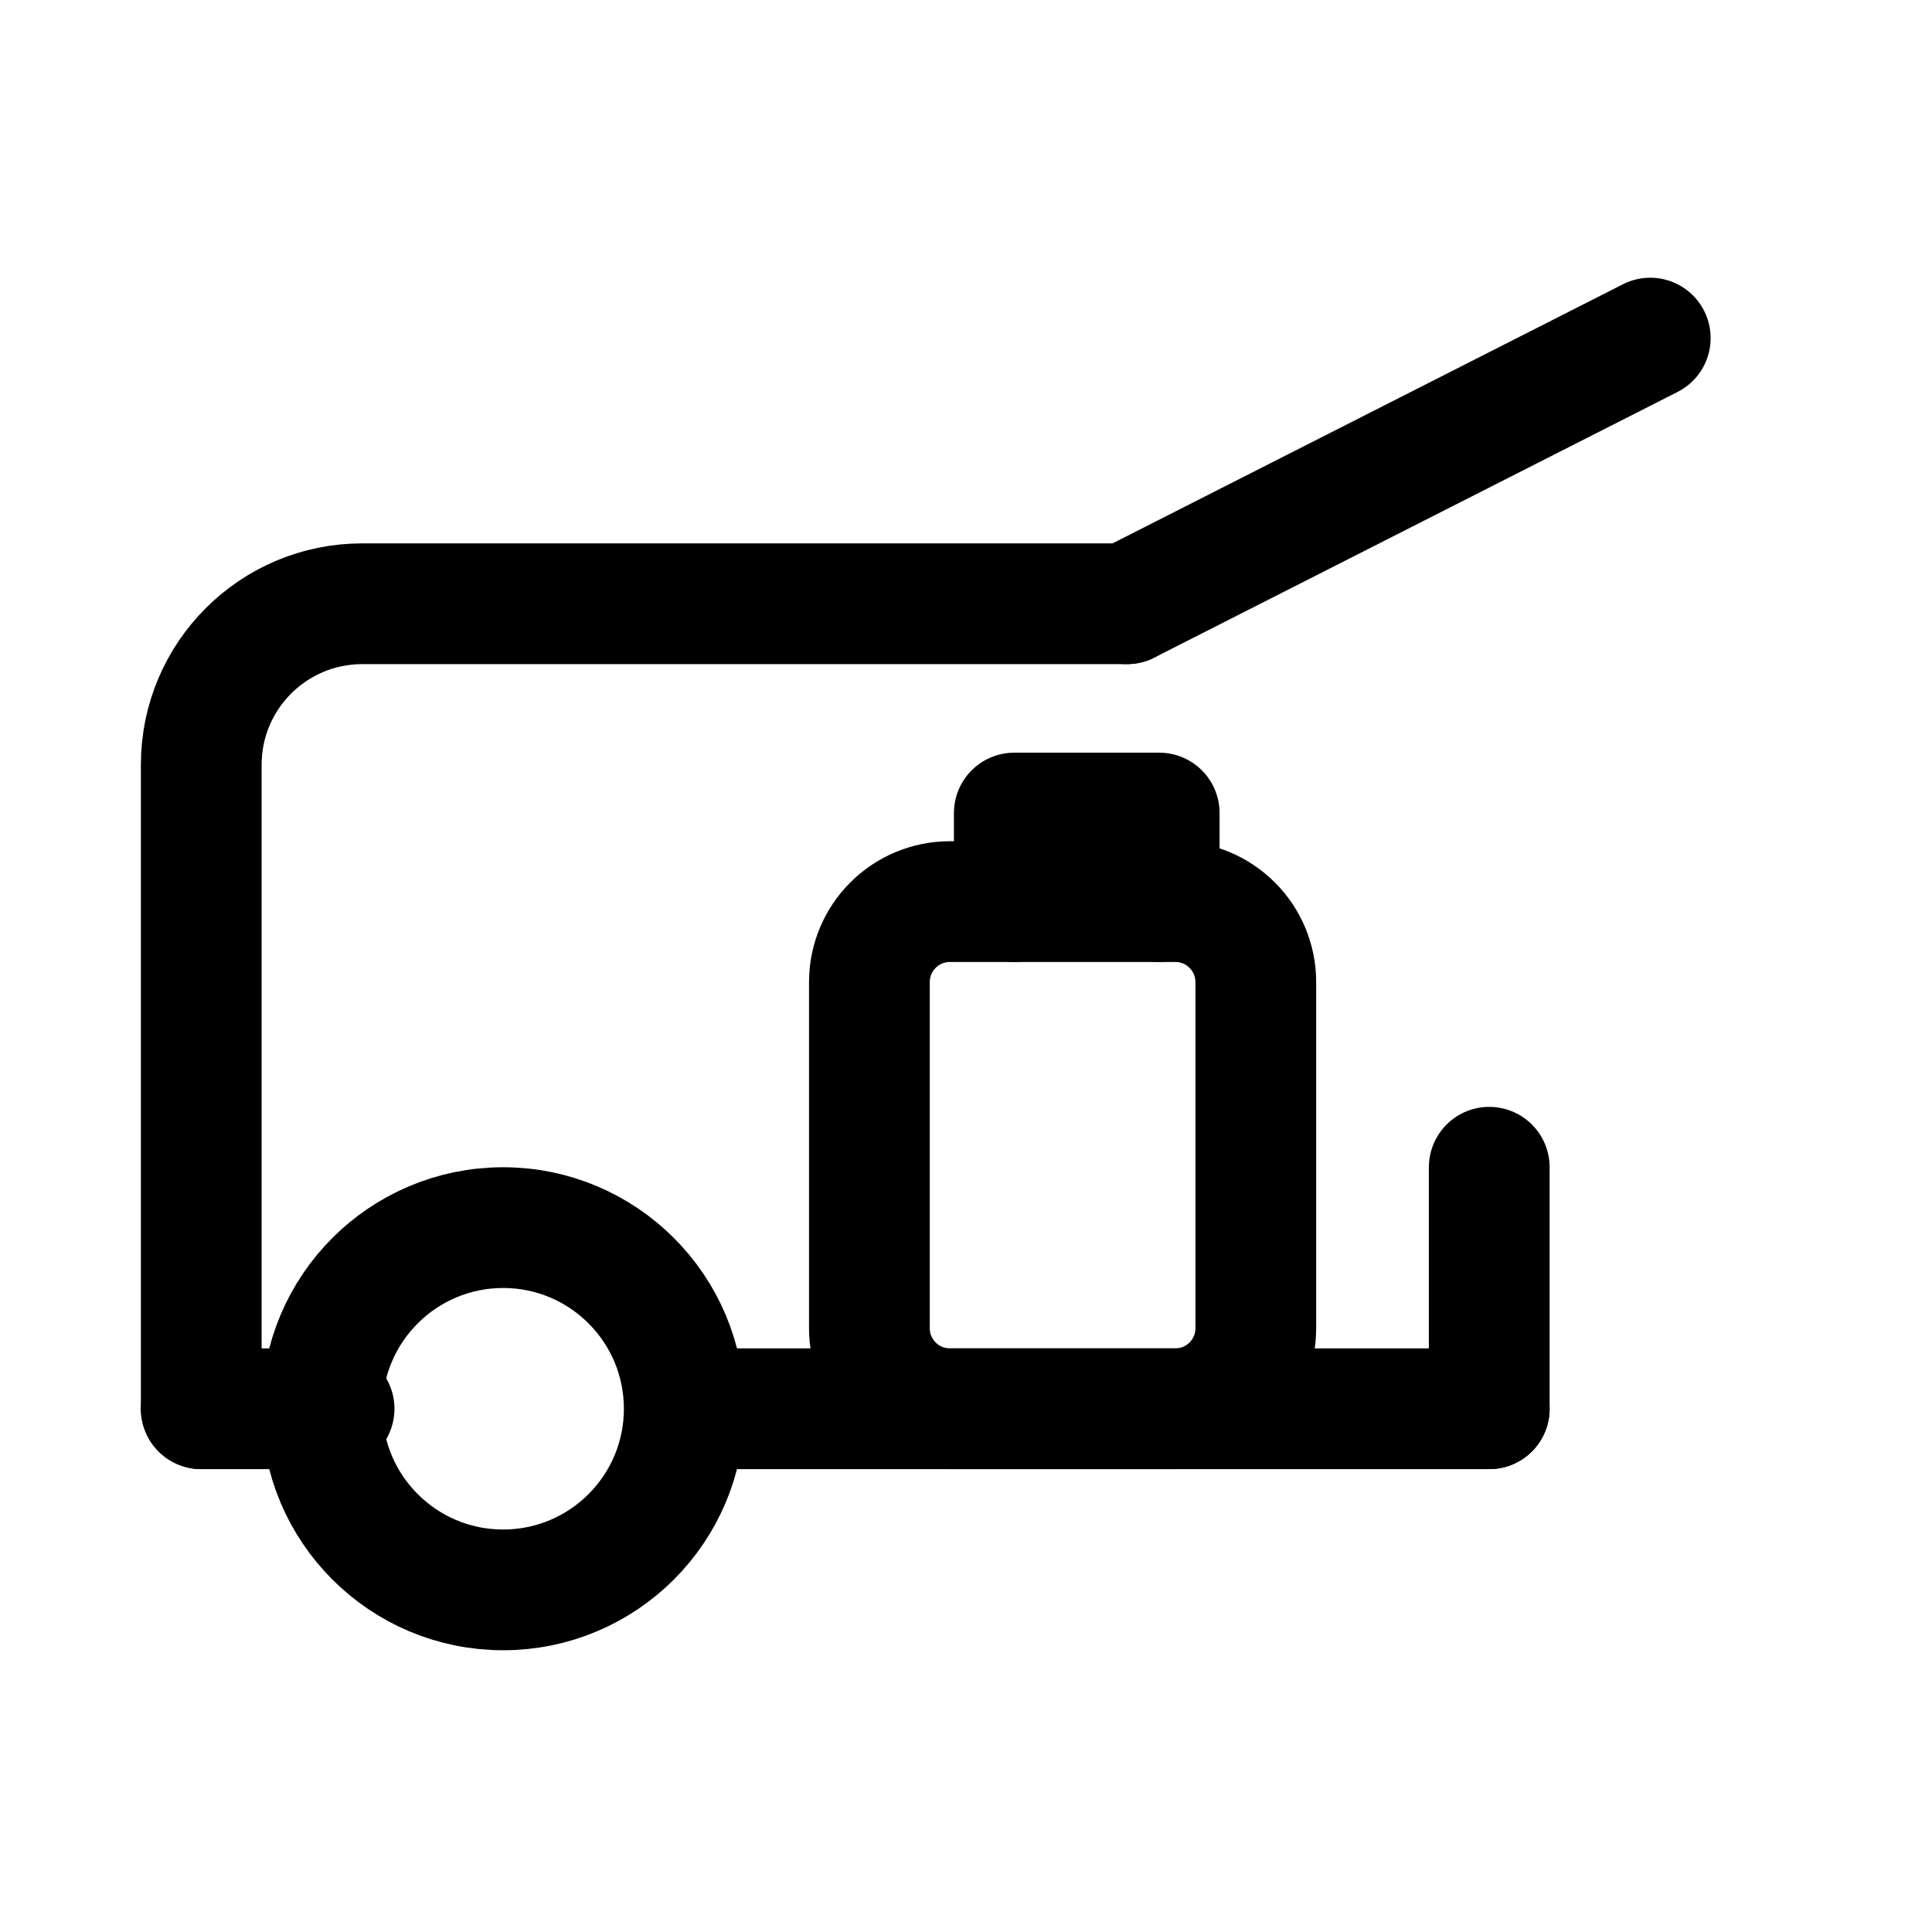
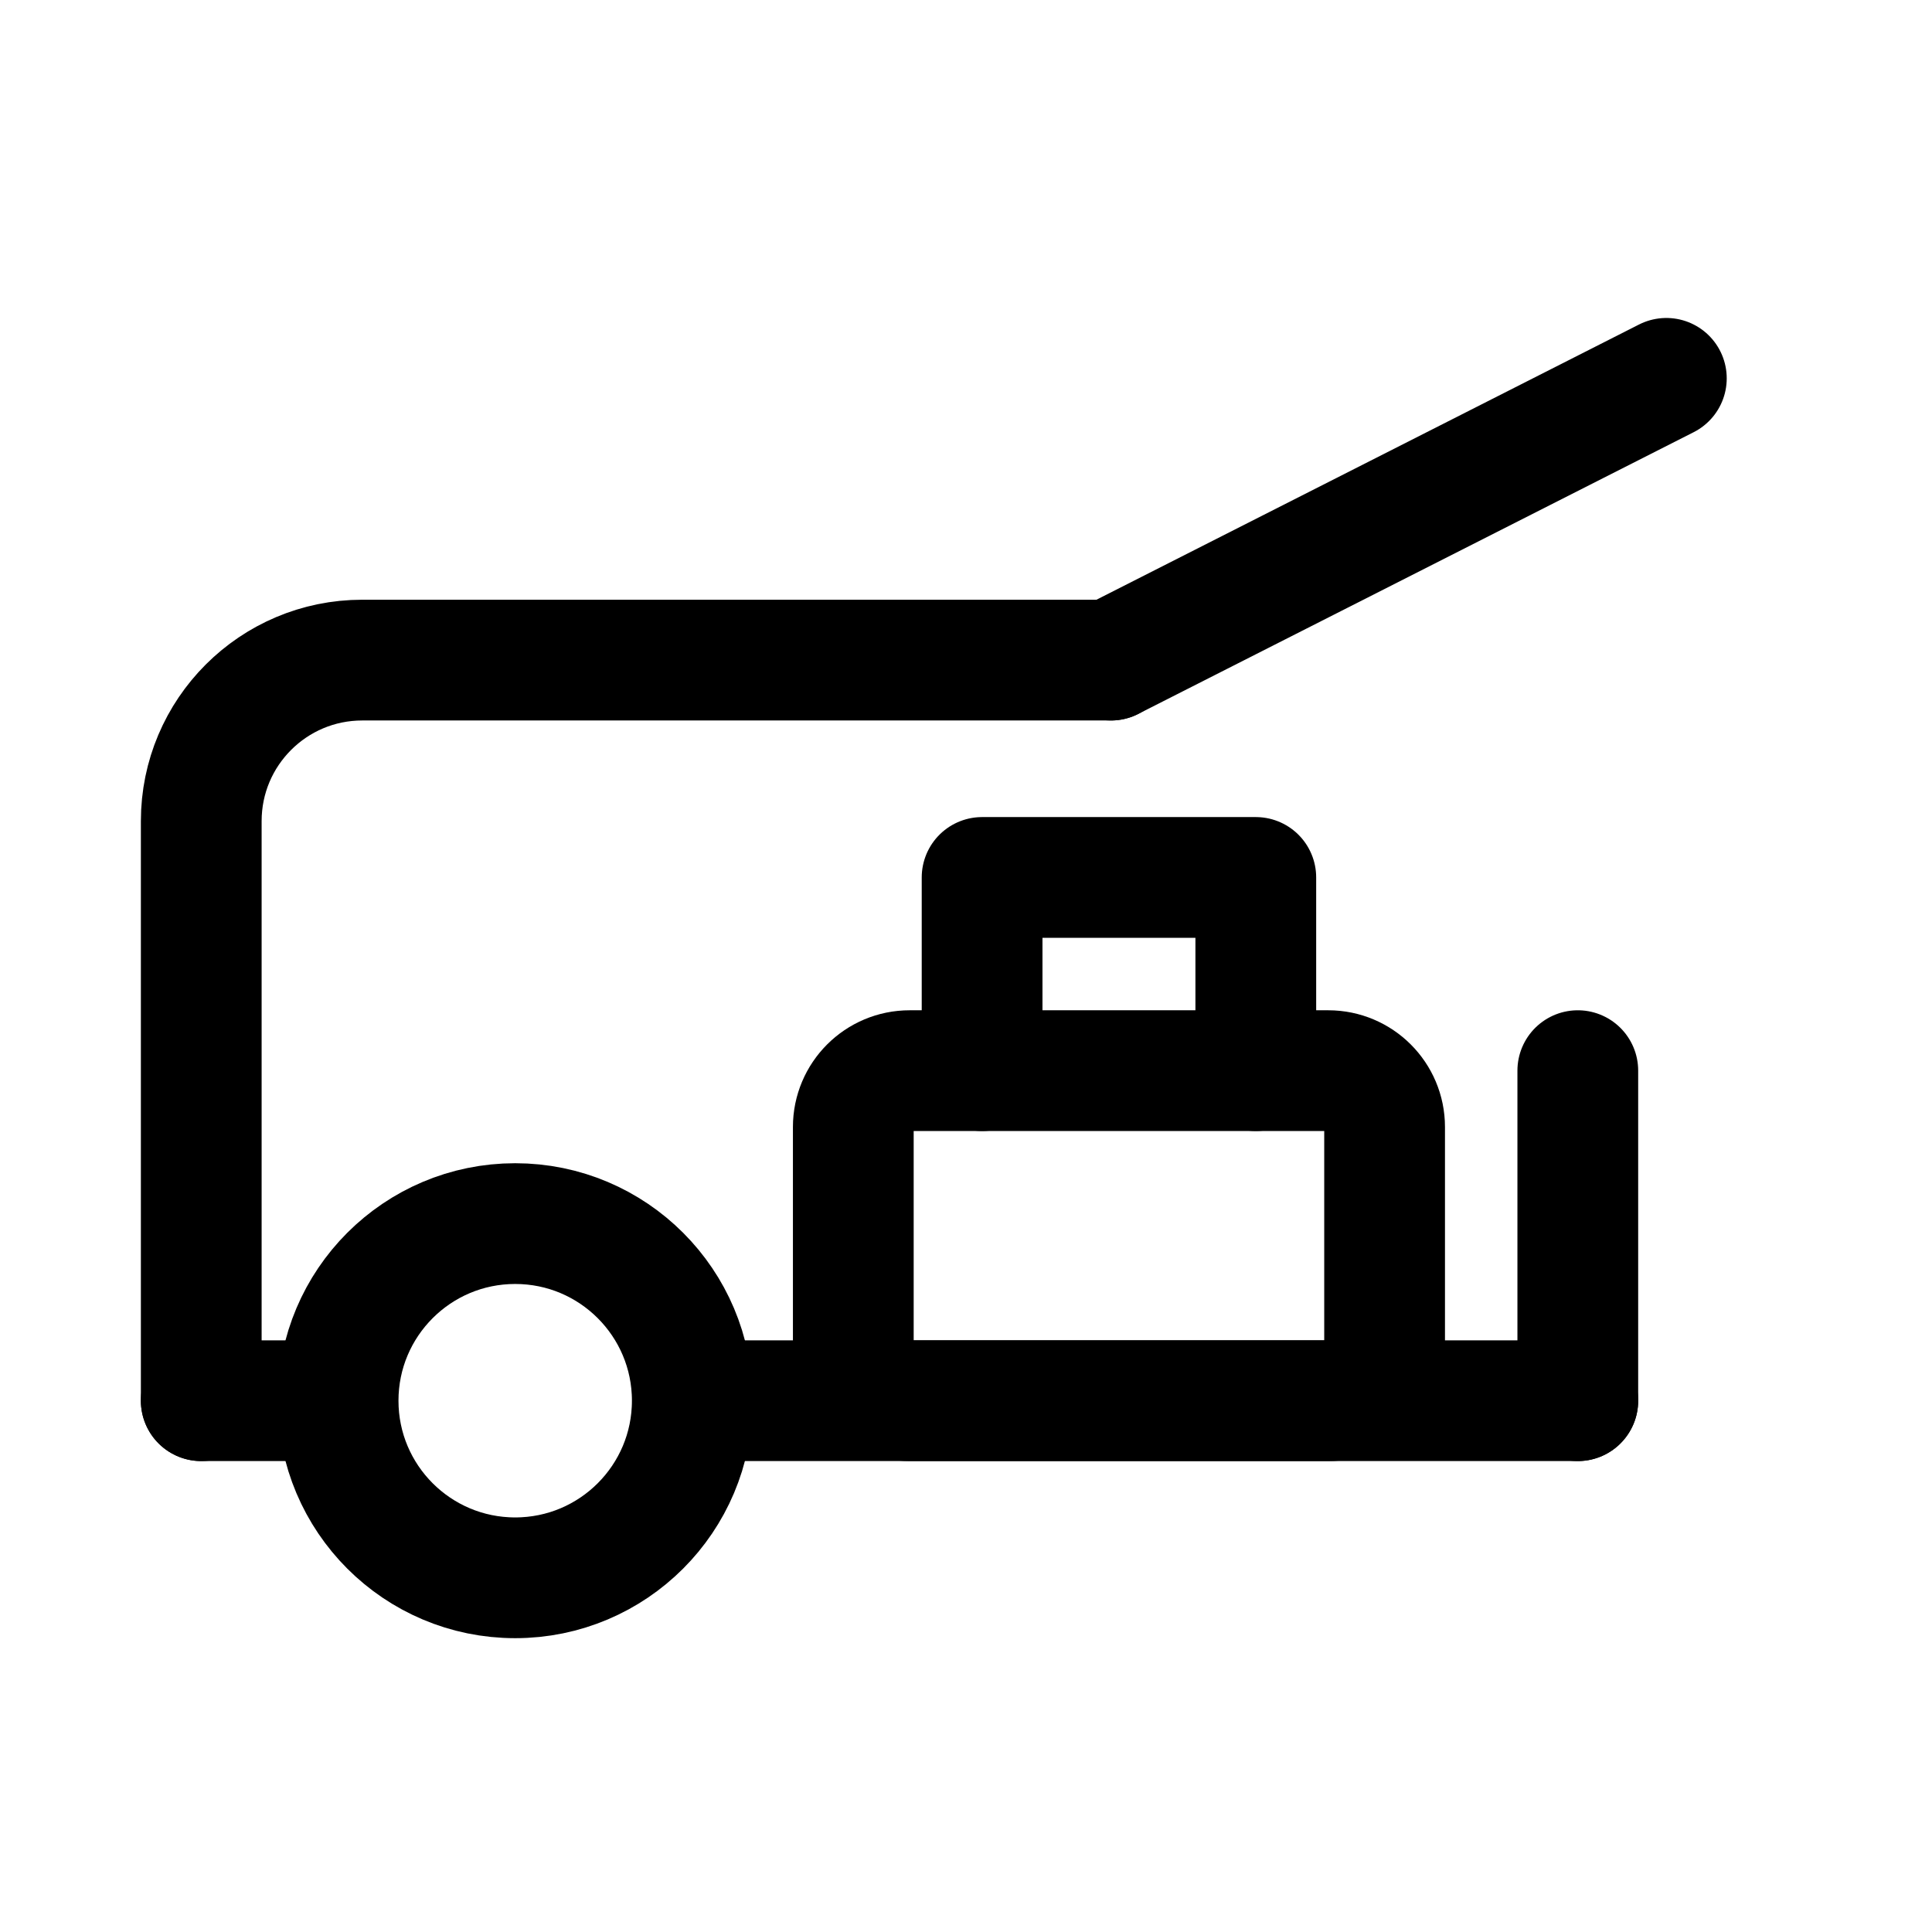
<svg xmlns="http://www.w3.org/2000/svg" viewBox="0 0 24 24" fill="none" stroke="currentColor" stroke-width="1.5" stroke-linecap="round" stroke-linejoin="round">
-   <path d="M2.5 17.5v-8a2 2 0 0 1 2-2H14" />
-   <path d="m14 7.5 6.5-3.3" />
-   <path d="M2.5 17.5h1.65" />
-   <path d="M8.85 17.5h9.65" />
-   <path d="M18.5 17.5v-3" />
-   <circle cx="6.25" cy="17.5" r="2.25" />
-   <rect x="10.8" y="11.2" width="4.8" height="6.3" rx="1" />
-   <path d="M12.6 11.2v-1.1h1.8v1.1" />
+   <path d="M2.5 17.4v-7.2a2 2 0 0 1 2-2h9.3" />
+   <path d="m13.8 8.2 6.9-3.5" />
+   <path d="M2.5 17.4h1.6" />
+   <path d="M8.7 17.4h10.9" />
+   <path d="M19.6 17.4v-4.1" />
+   <circle cx="6.4" cy="17.4" r="2.2" />
+   <rect x="10.6" y="13.3" width="6.6" height="4.1" rx="0.7" />
+   <path d="M12.2 13.3v-2.4h3.4v2.4" />
</svg>
